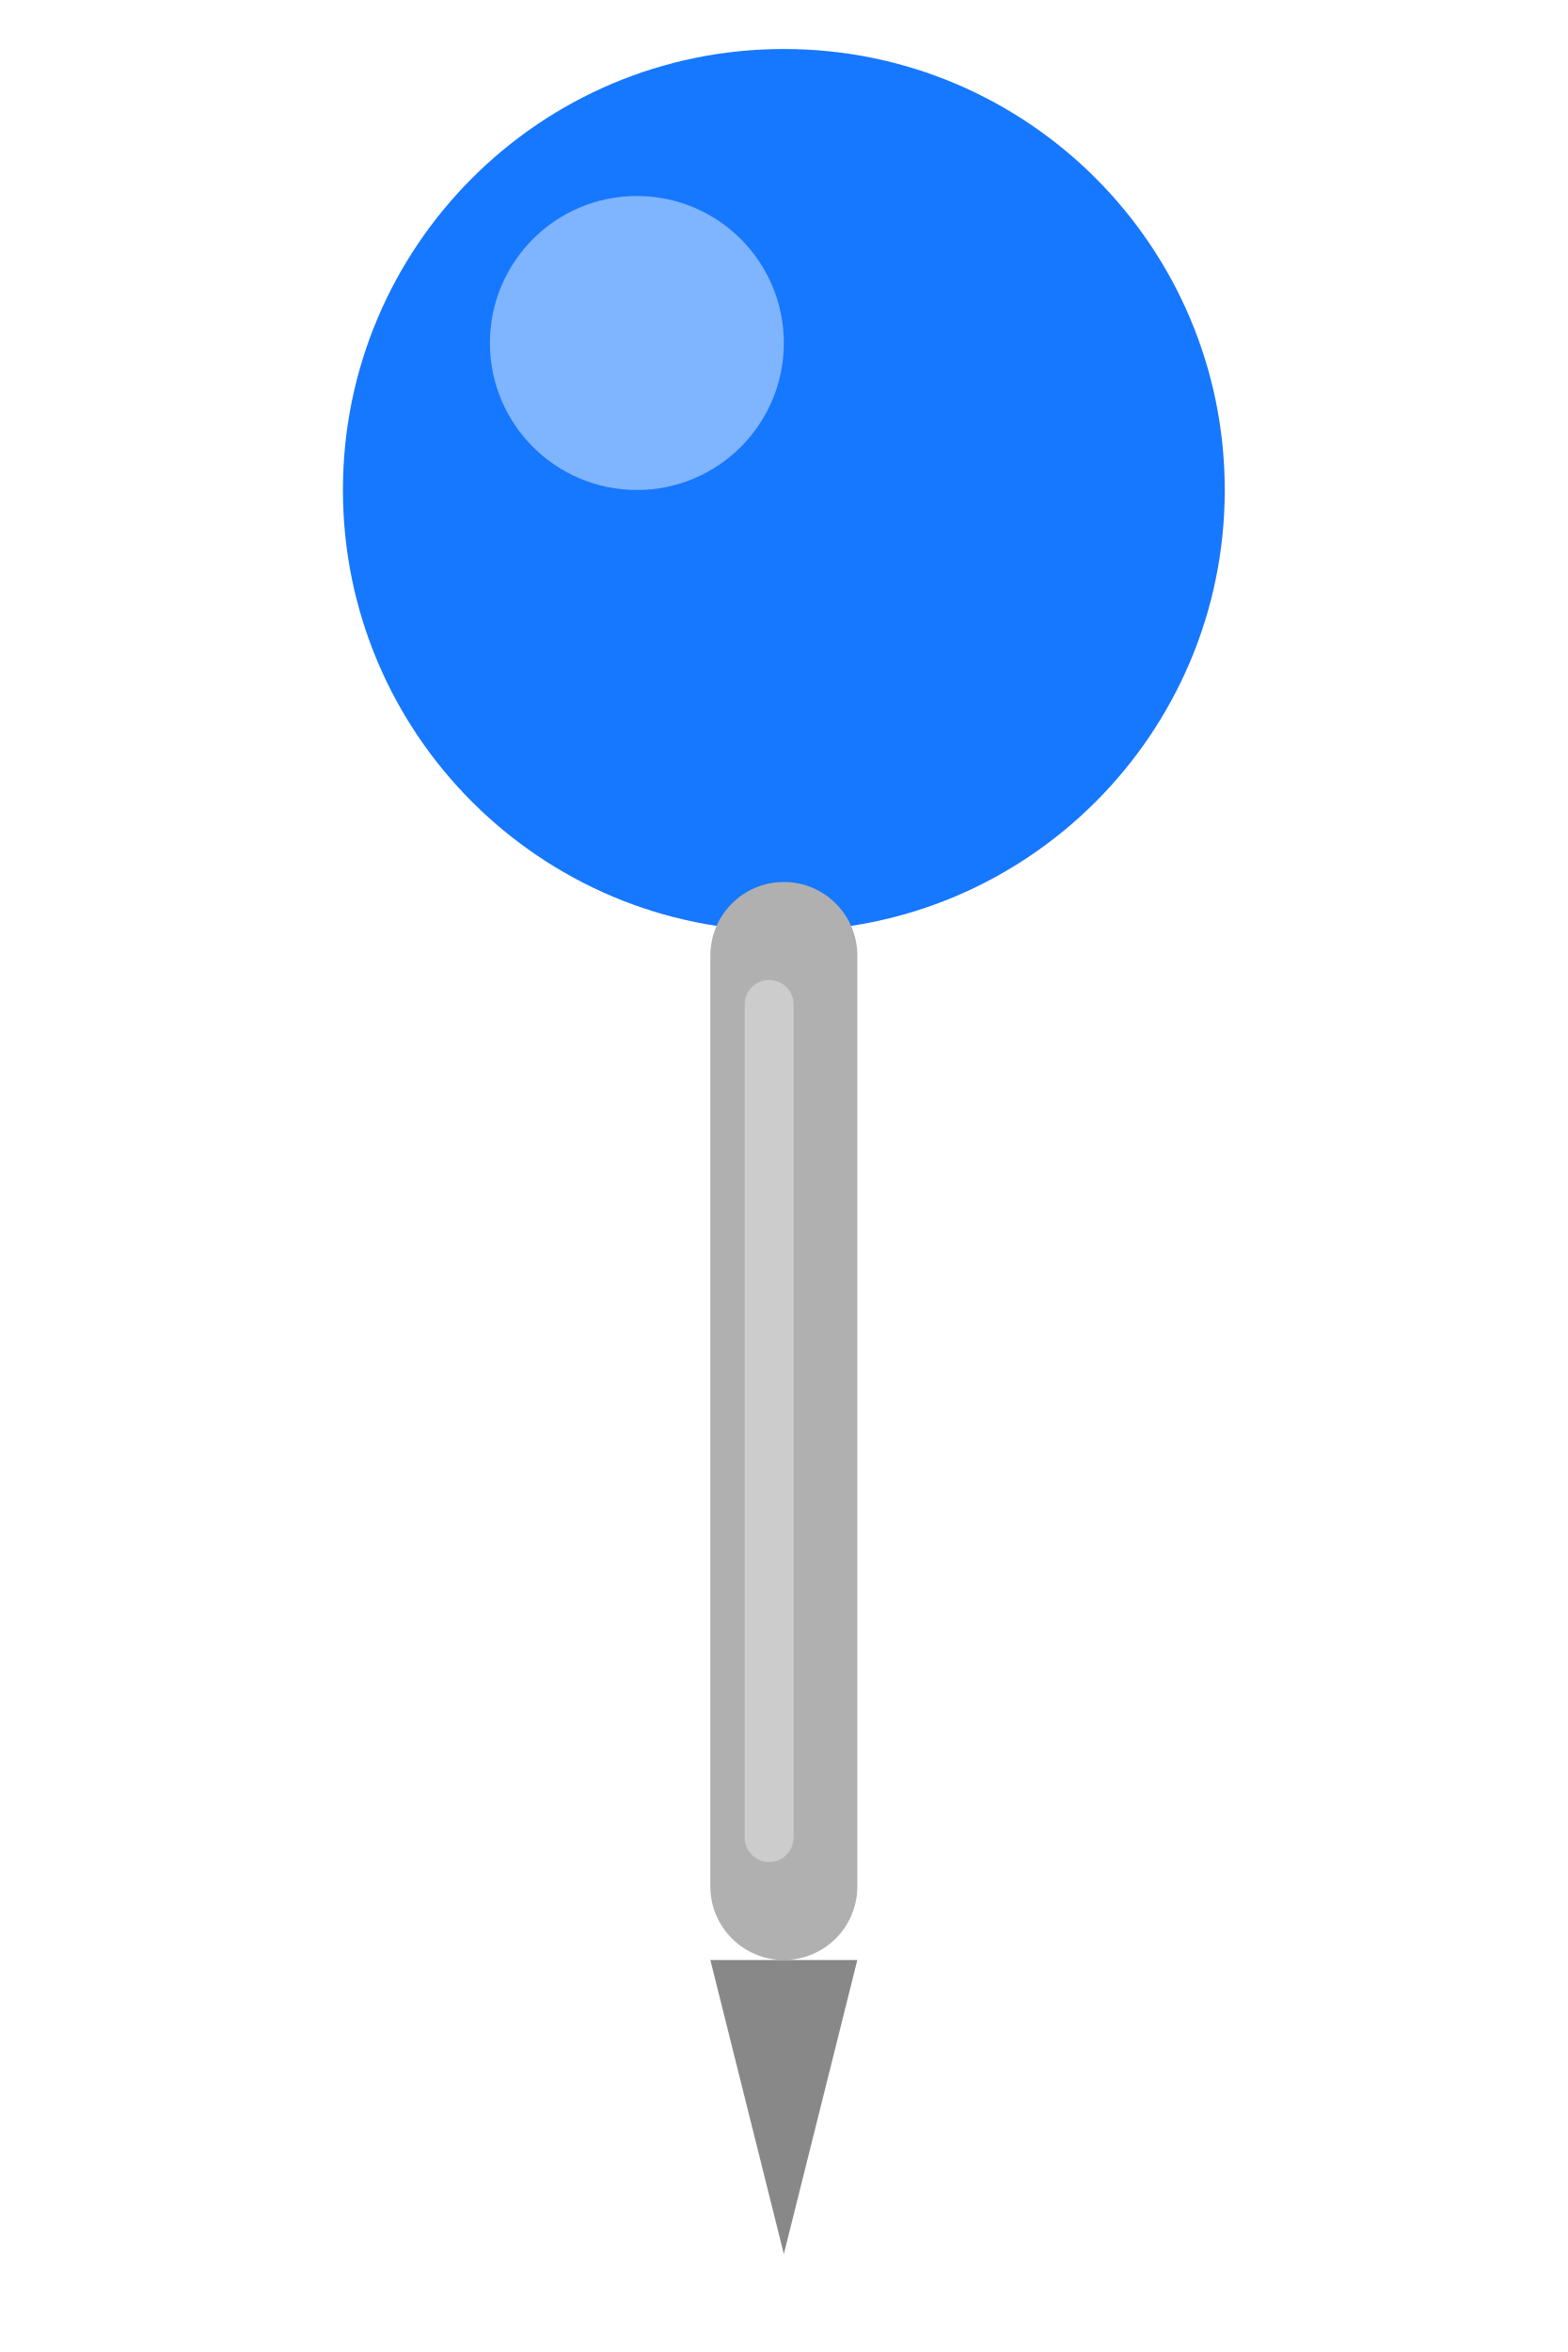
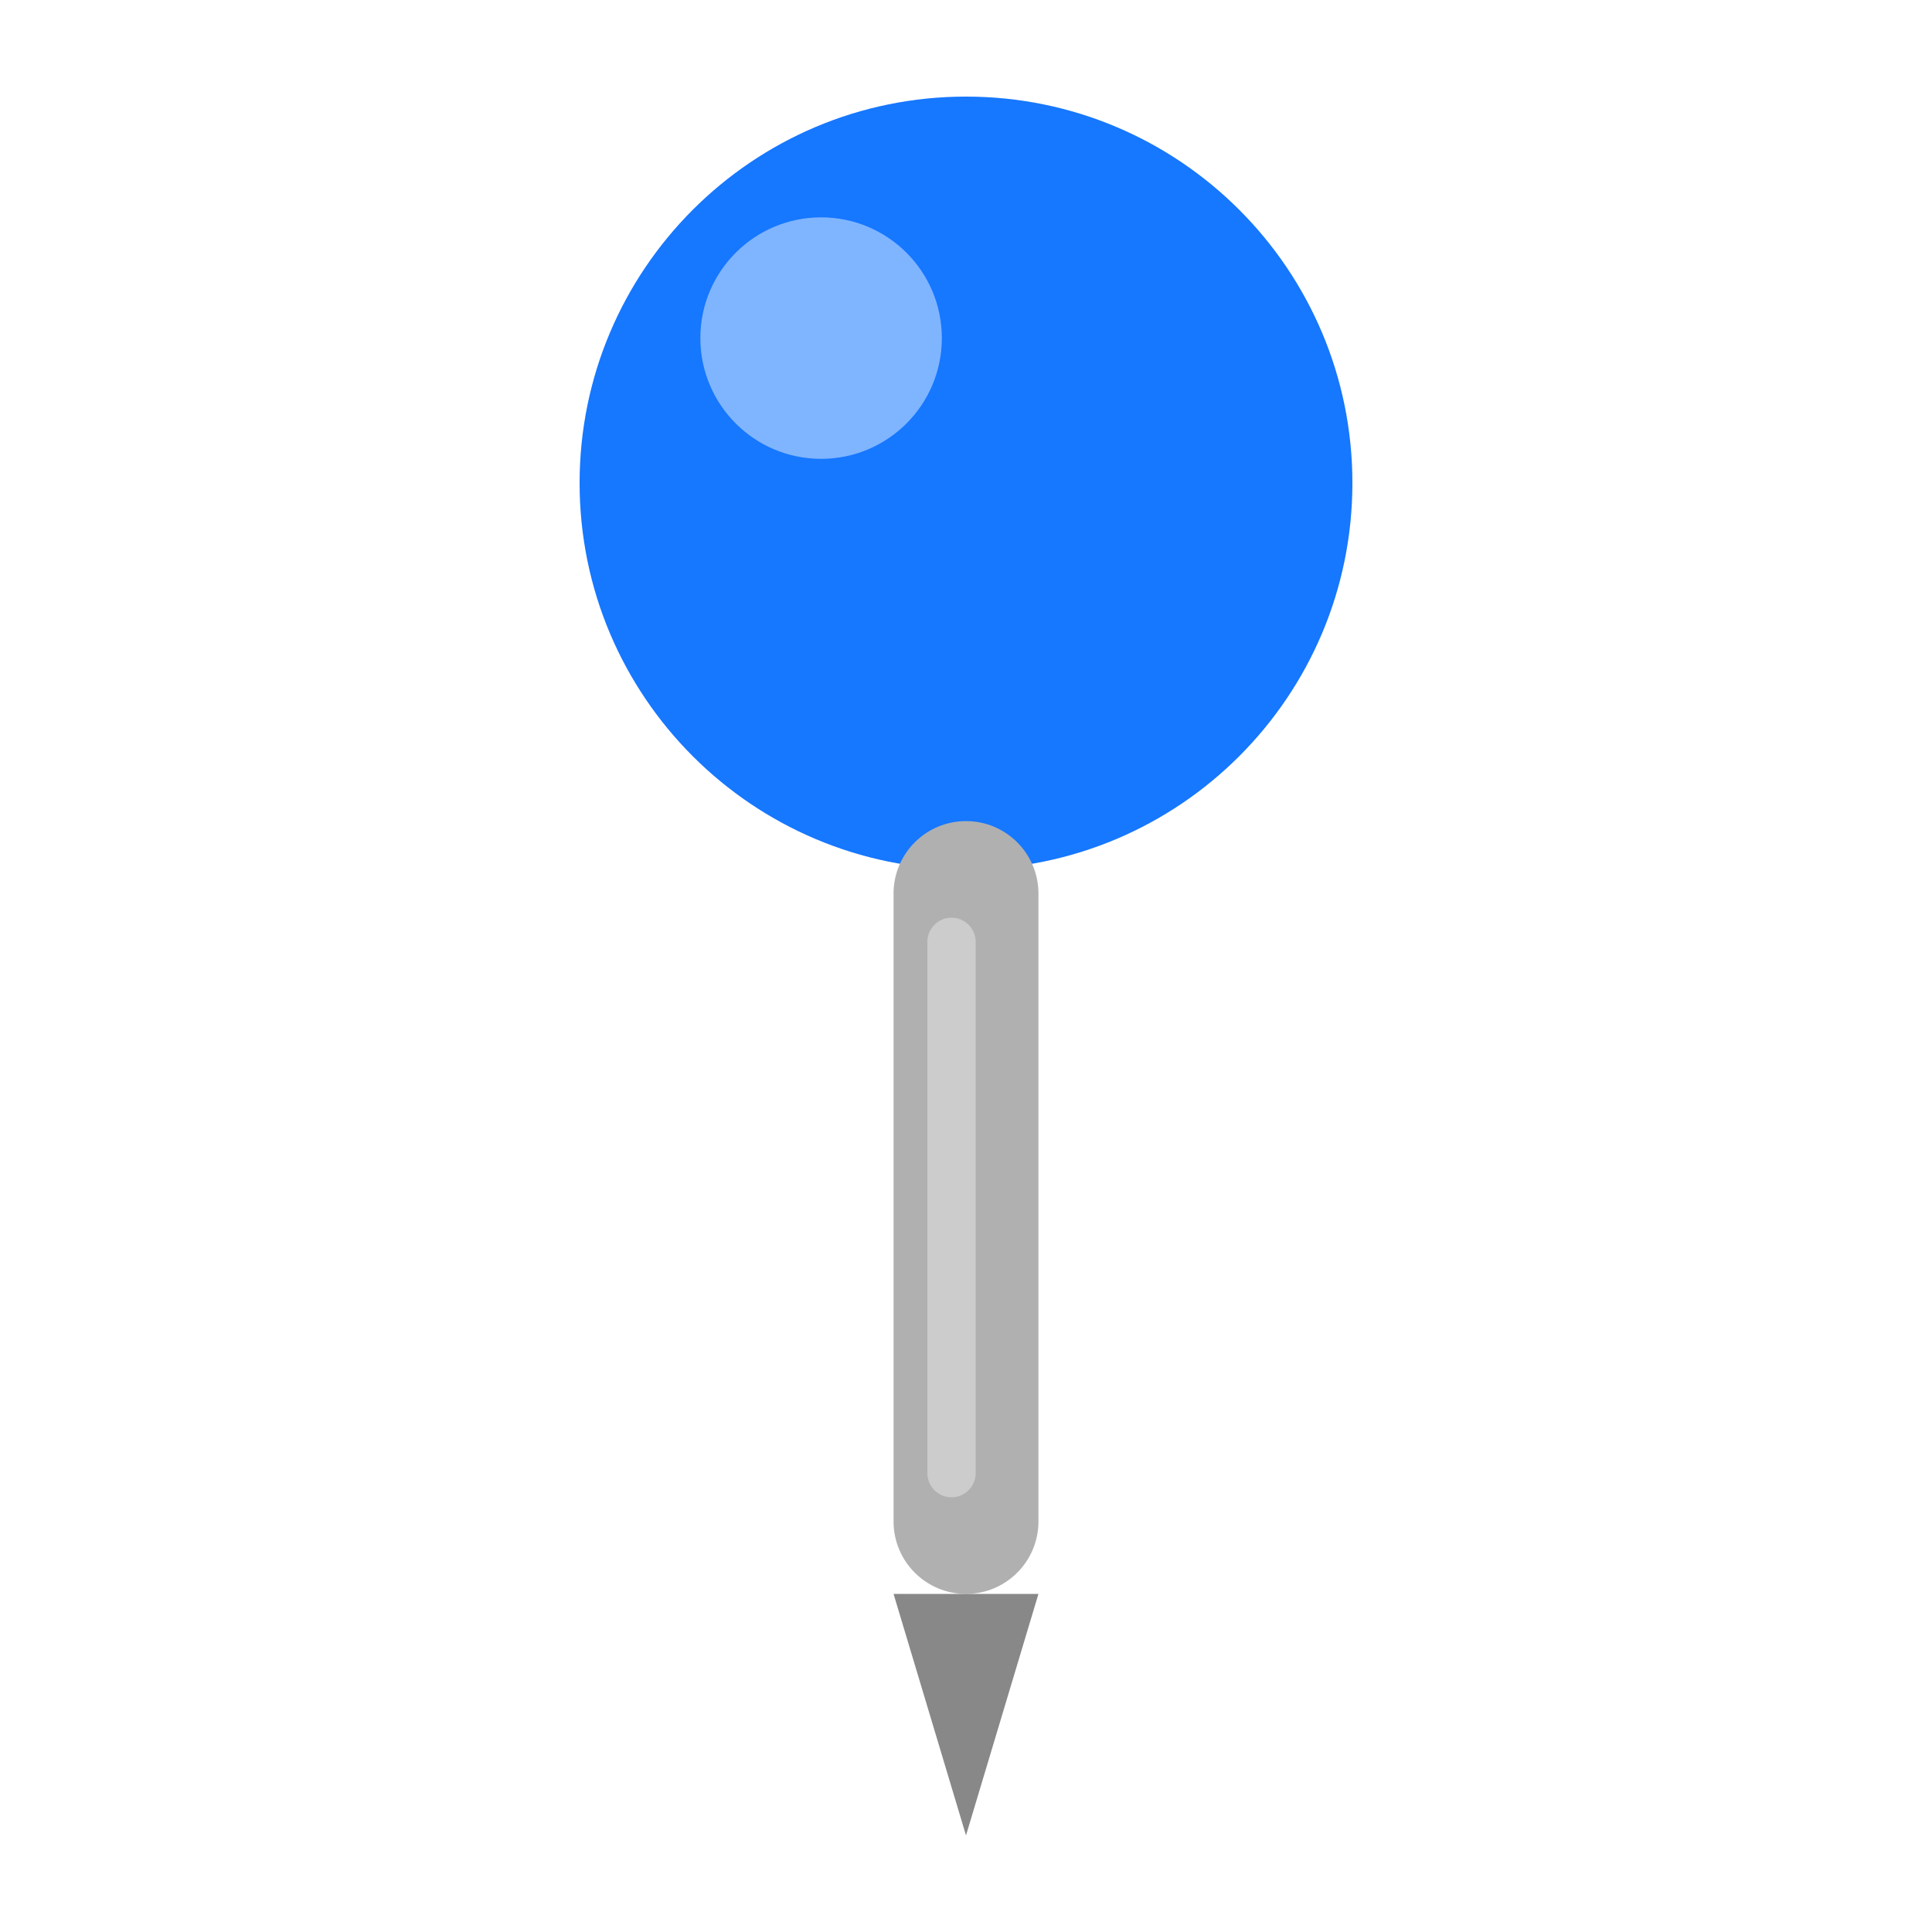
- <svg xmlns="http://www.w3.org/2000/svg" viewBox="0 0 32 48" width="32" height="48">
-   <circle cx="16" cy="10" r="9" fill="#1677ff" />
-   <circle cx="13" cy="7" r="3" fill="rgba(255,255,255,0.45)" />
-   <rect x="14.5" y="18" width="3" height="22" rx="1.5" fill="#b0b0b0" />
-   <rect x="15.2" y="20" width="1" height="18" rx="0.5" fill="rgba(255,255,255,0.35)" />
-   <polygon points="14.5,40 17.5,40 16,46" fill="#888" />
+ <svg xmlns="http://www.w3.org/2000/svg" viewBox="0 0 40 40" width="40" height="40">
+   <circle cx="20" cy="10" r="8" fill="#1677ff" />
+   <circle cx="17" cy="7" r="2.5" fill="rgba(255,255,255,0.45)" />
+   <rect x="18.5" y="17" width="3" height="16" rx="1.5" fill="#b0b0b0" />
+   <rect x="19.2" y="19" width="1" height="12" rx="0.5" fill="rgba(255,255,255,0.35)" />
+   <polygon points="18.5,33 21.5,33 20,38" fill="#888" />
</svg>
